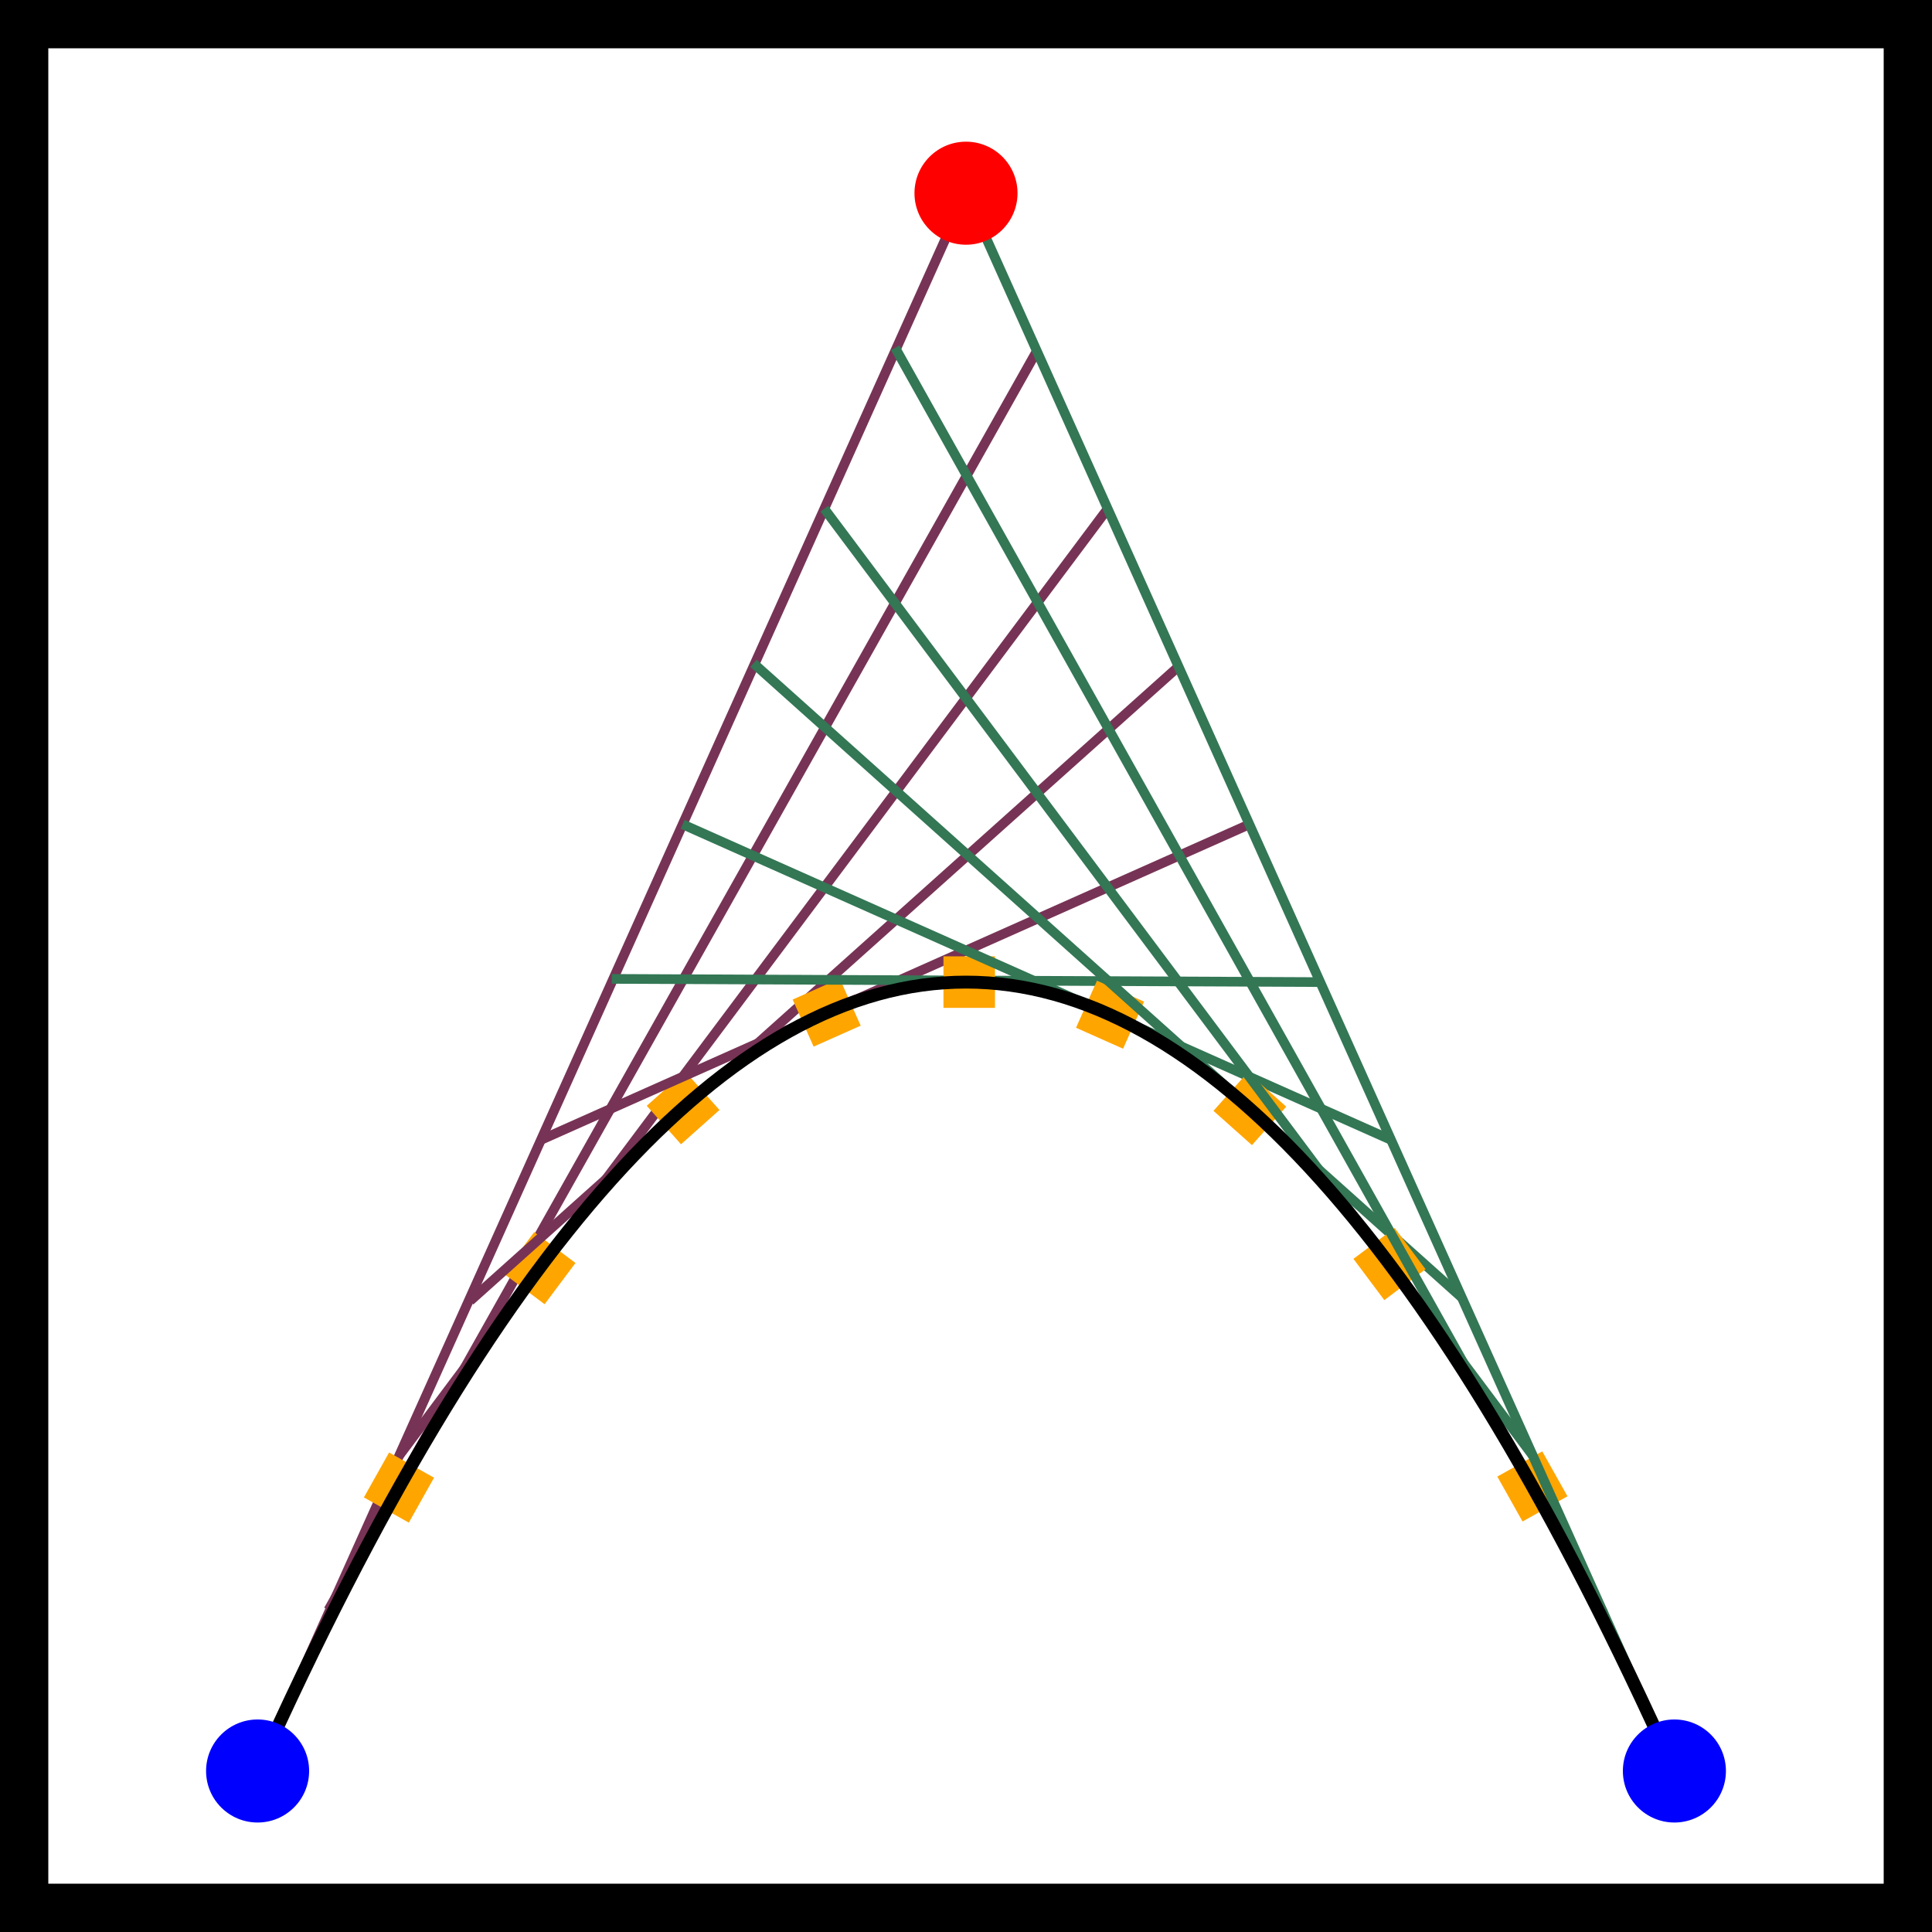
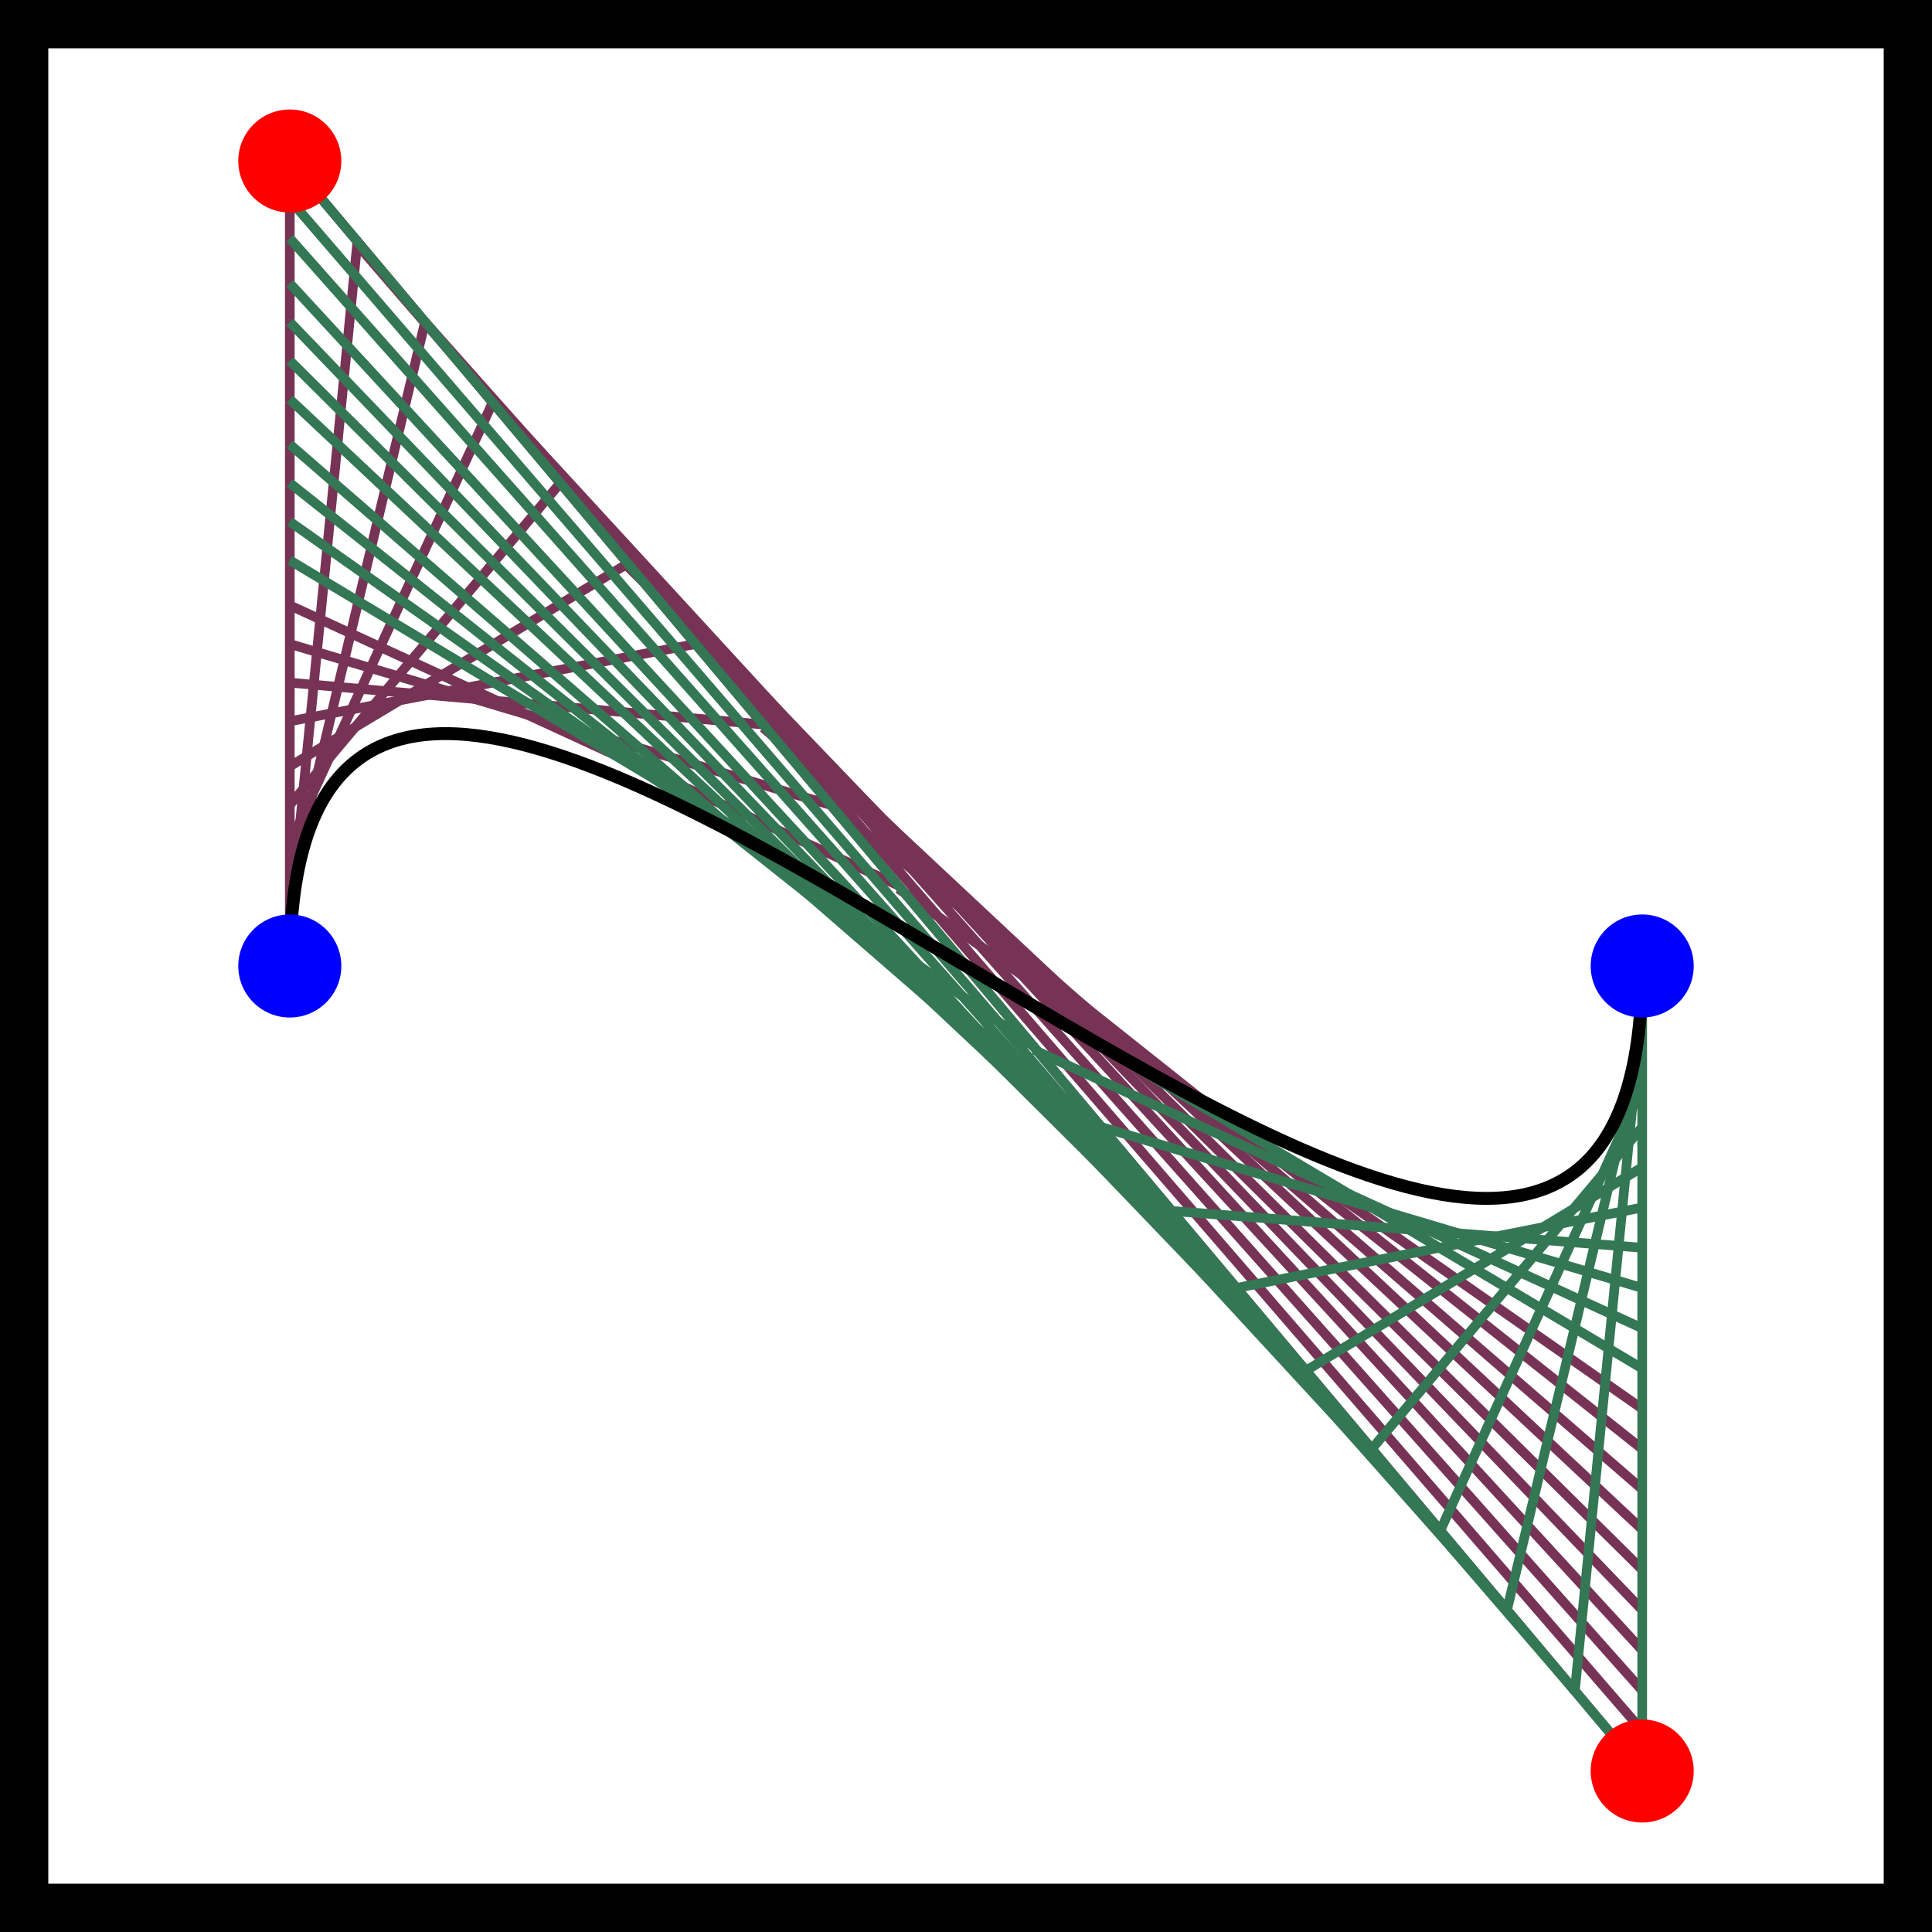
<svg xmlns="http://www.w3.org/2000/svg" width="300" height="300">
  <rect x="0" y="0" width="300" height="300" fill="none" stroke="black" stroke-width="15" />
-   <line x1="40.00" y1="275" x2="150.00" y2="30.00" stroke="#735" stroke-width="1.5" />
-   <rect x="36.00" y="271" width="8" height="8" fill="orange" transform="rotate(24.18 40.00 275.00)" />
-   <line x1="51.00" y1="250" x2="161.00" y2="54.50" stroke="#735" stroke-width="1.5" />
-   <rect x="58.00" y="227" width="8" height="8" fill="orange" transform="rotate(29.30 62.00 230.90)" />
-   <line x1="62.00" y1="226" x2="172.00" y2="79.00" stroke="#735" stroke-width="1.5" />
-   <rect x="80.00" y="193" width="8" height="8" fill="orange" transform="rotate(36.81 84.00 196.60)" />
-   <line x1="73.00" y1="202" x2="183.00" y2="103.50" stroke="#735" stroke-width="1.5" />
-   <rect x="102.00" y="168" width="8" height="8" fill="orange" transform="rotate(48.30 106.00 172.10)" />
-   <line x1="84.00" y1="177" x2="194.00" y2="128.00" stroke="#735" stroke-width="1.5" />
-   <rect x="124.00" y="153" width="8" height="8" fill="orange" transform="rotate(65.99 128.00 157.40)" />
-   <line x1="95.00" y1="152" x2="205.00" y2="152.50" stroke="#375" stroke-width="1.5" />
-   <rect x="146.00" y="148" width="8" height="8" fill="orange" transform="rotate(90.00 150.00 152.50)" />
-   <line x1="106.00" y1="128" x2="216.00" y2="177.00" stroke="#375" stroke-width="1.5" />
-   <rect x="168.00" y="153" width="8" height="8" fill="orange" transform="rotate(114.01 172.00 157.40)" />
-   <line x1="117.00" y1="103" x2="227.00" y2="201.50" stroke="#375" stroke-width="1.5" />
-   <rect x="190.00" y="168" width="8" height="8" fill="orange" transform="rotate(131.70 194.00 172.10)" />
-   <line x1="128.00" y1="79" x2="238.00" y2="226.00" stroke="#375" stroke-width="1.5" />
-   <rect x="212.00" y="193" width="8" height="8" fill="orange" transform="rotate(143.19 216.00 196.60)" />
-   <line x1="139.00" y1="54" x2="249.00" y2="250.50" stroke="#375" stroke-width="1.5" />
-   <rect x="234.00" y="227" width="8" height="8" fill="orange" transform="rotate(150.70 238.00 230.90)" />
-   <line x1="150.00" y1="30" x2="260.00" y2="275.00" stroke="#375" stroke-width="1.5" />
-   <rect x="256.00" y="271" width="8" height="8" fill="orange" transform="rotate(155.82 260.00 275.00)" />
-   <path d="M40.00,275.00 Q150,30.00 260.00,275.00" fill="none" stroke="black" stroke-width="2" />
-   <circle cx="40.00" cy="275.00" r="8" fill="blue" />
-   <circle cx="260.00" cy="275.00" r="8" fill="blue" />
-   <circle cx="150.00" cy="30.00" r="8" fill="red" />
+   <line x1="45.00" y1="150" x2="45.00" y2="25.00" stroke="#735" stroke-width="1.5" />
+   <line x1="45.00" y1="25" x2="255.00" y2="275.00" stroke="#735" stroke-width="1.5" />
+   <line x1="45.00" y1="144" x2="55.50" y2="37.50" stroke="#735" stroke-width="1.5" />
+   <line x1="55.50" y1="38" x2="255.00" y2="268.75" stroke="#735" stroke-width="1.5" />
+   <line x1="45.00" y1="138" x2="66.00" y2="50.00" stroke="#735" stroke-width="1.5" />
+   <line x1="66.00" y1="50" x2="255.00" y2="262.50" stroke="#735" stroke-width="1.5" />
+   <line x1="45.00" y1="131" x2="76.50" y2="62.50" stroke="#735" stroke-width="1.5" />
+   <line x1="76.50" y1="62" x2="255.00" y2="256.25" stroke="#735" stroke-width="1.5" />
+   <line x1="45.00" y1="125" x2="87.00" y2="75.00" stroke="#735" stroke-width="1.5" />
+   <line x1="87.00" y1="75" x2="255.00" y2="250.00" stroke="#735" stroke-width="1.5" />
+   <line x1="45.00" y1="119" x2="97.50" y2="87.50" stroke="#735" stroke-width="1.5" />
+   <line x1="97.50" y1="88" x2="255.00" y2="243.75" stroke="#735" stroke-width="1.5" />
+   <line x1="45.00" y1="112" x2="108.00" y2="100.00" stroke="#735" stroke-width="1.5" />
+   <line x1="108.00" y1="100" x2="255.00" y2="237.50" stroke="#735" stroke-width="1.5" />
+   <line x1="45.00" y1="106" x2="118.50" y2="112.50" stroke="#735" stroke-width="1.5" />
+   <line x1="118.50" y1="113" x2="255.00" y2="231.25" stroke="#735" stroke-width="1.5" />
+   <line x1="45.00" y1="100" x2="129.00" y2="125.00" stroke="#735" stroke-width="1.5" />
+   <line x1="129.00" y1="125" x2="255.00" y2="225.00" stroke="#735" stroke-width="1.5" />
+   <line x1="45.00" y1="94" x2="139.50" y2="137.50" stroke="#735" stroke-width="1.5" />
+   <line x1="139.50" y1="138" x2="255.00" y2="218.75" stroke="#735" stroke-width="1.5" />
+   <line x1="45.00" y1="87" x2="150.00" y2="150.00" stroke="#375" stroke-width="1.5" />
+   <line x1="150.00" y1="150" x2="255.00" y2="212.50" stroke="#375" stroke-width="1.5" />
+   <line x1="45.00" y1="81" x2="160.50" y2="162.50" stroke="#375" stroke-width="1.5" />
+   <line x1="160.50" y1="163" x2="255.00" y2="206.25" stroke="#375" stroke-width="1.5" />
+   <line x1="45.00" y1="75" x2="171.00" y2="175.00" stroke="#375" stroke-width="1.5" />
+   <line x1="171.00" y1="175" x2="255.00" y2="200.00" stroke="#375" stroke-width="1.5" />
+   <line x1="45.00" y1="69" x2="181.50" y2="187.50" stroke="#375" stroke-width="1.5" />
+   <line x1="181.50" y1="188" x2="255.00" y2="193.75" stroke="#375" stroke-width="1.5" />
+   <line x1="45.00" y1="62" x2="192.00" y2="200.00" stroke="#375" stroke-width="1.5" />
+   <line x1="192.00" y1="200" x2="255.00" y2="187.50" stroke="#375" stroke-width="1.5" />
+   <line x1="45.00" y1="56" x2="202.50" y2="212.50" stroke="#375" stroke-width="1.5" />
+   <line x1="202.50" y1="213" x2="255.00" y2="181.25" stroke="#375" stroke-width="1.5" />
+   <line x1="45.00" y1="50" x2="213.00" y2="225.00" stroke="#375" stroke-width="1.5" />
+   <line x1="213.00" y1="225" x2="255.00" y2="175.00" stroke="#375" stroke-width="1.5" />
+   <line x1="45.00" y1="44" x2="223.50" y2="237.50" stroke="#375" stroke-width="1.5" />
+   <line x1="223.50" y1="238" x2="255.00" y2="168.75" stroke="#375" stroke-width="1.5" />
+   <line x1="45.00" y1="37" x2="234.00" y2="250.00" stroke="#375" stroke-width="1.5" />
+   <line x1="234.00" y1="250" x2="255.00" y2="162.50" stroke="#375" stroke-width="1.5" />
+   <line x1="45.00" y1="31" x2="244.50" y2="262.50" stroke="#375" stroke-width="1.5" />
+   <line x1="244.50" y1="263" x2="255.00" y2="156.25" stroke="#375" stroke-width="1.5" />
+   <line x1="45.00" y1="25" x2="255.00" y2="275.00" stroke="#375" stroke-width="1.5" />
+   <line x1="255.00" y1="275" x2="255.00" y2="150.00" stroke="#375" stroke-width="1.5" />
+   <path d="M45.00,150.00 C45,25.00 255.00,275.00, 255.00, 150.00" fill="none" stroke="black" stroke-width="2" />
+   <circle cx="45.00" cy="150.00" r="8" fill="blue" />
+   <circle cx="255.00" cy="150.00" r="8" fill="blue" />
+   <circle cx="45.00" cy="25.00" r="8" fill="red" />
+   <circle cx="255.00" cy="275.00" r="8" fill="red" />
</svg>
